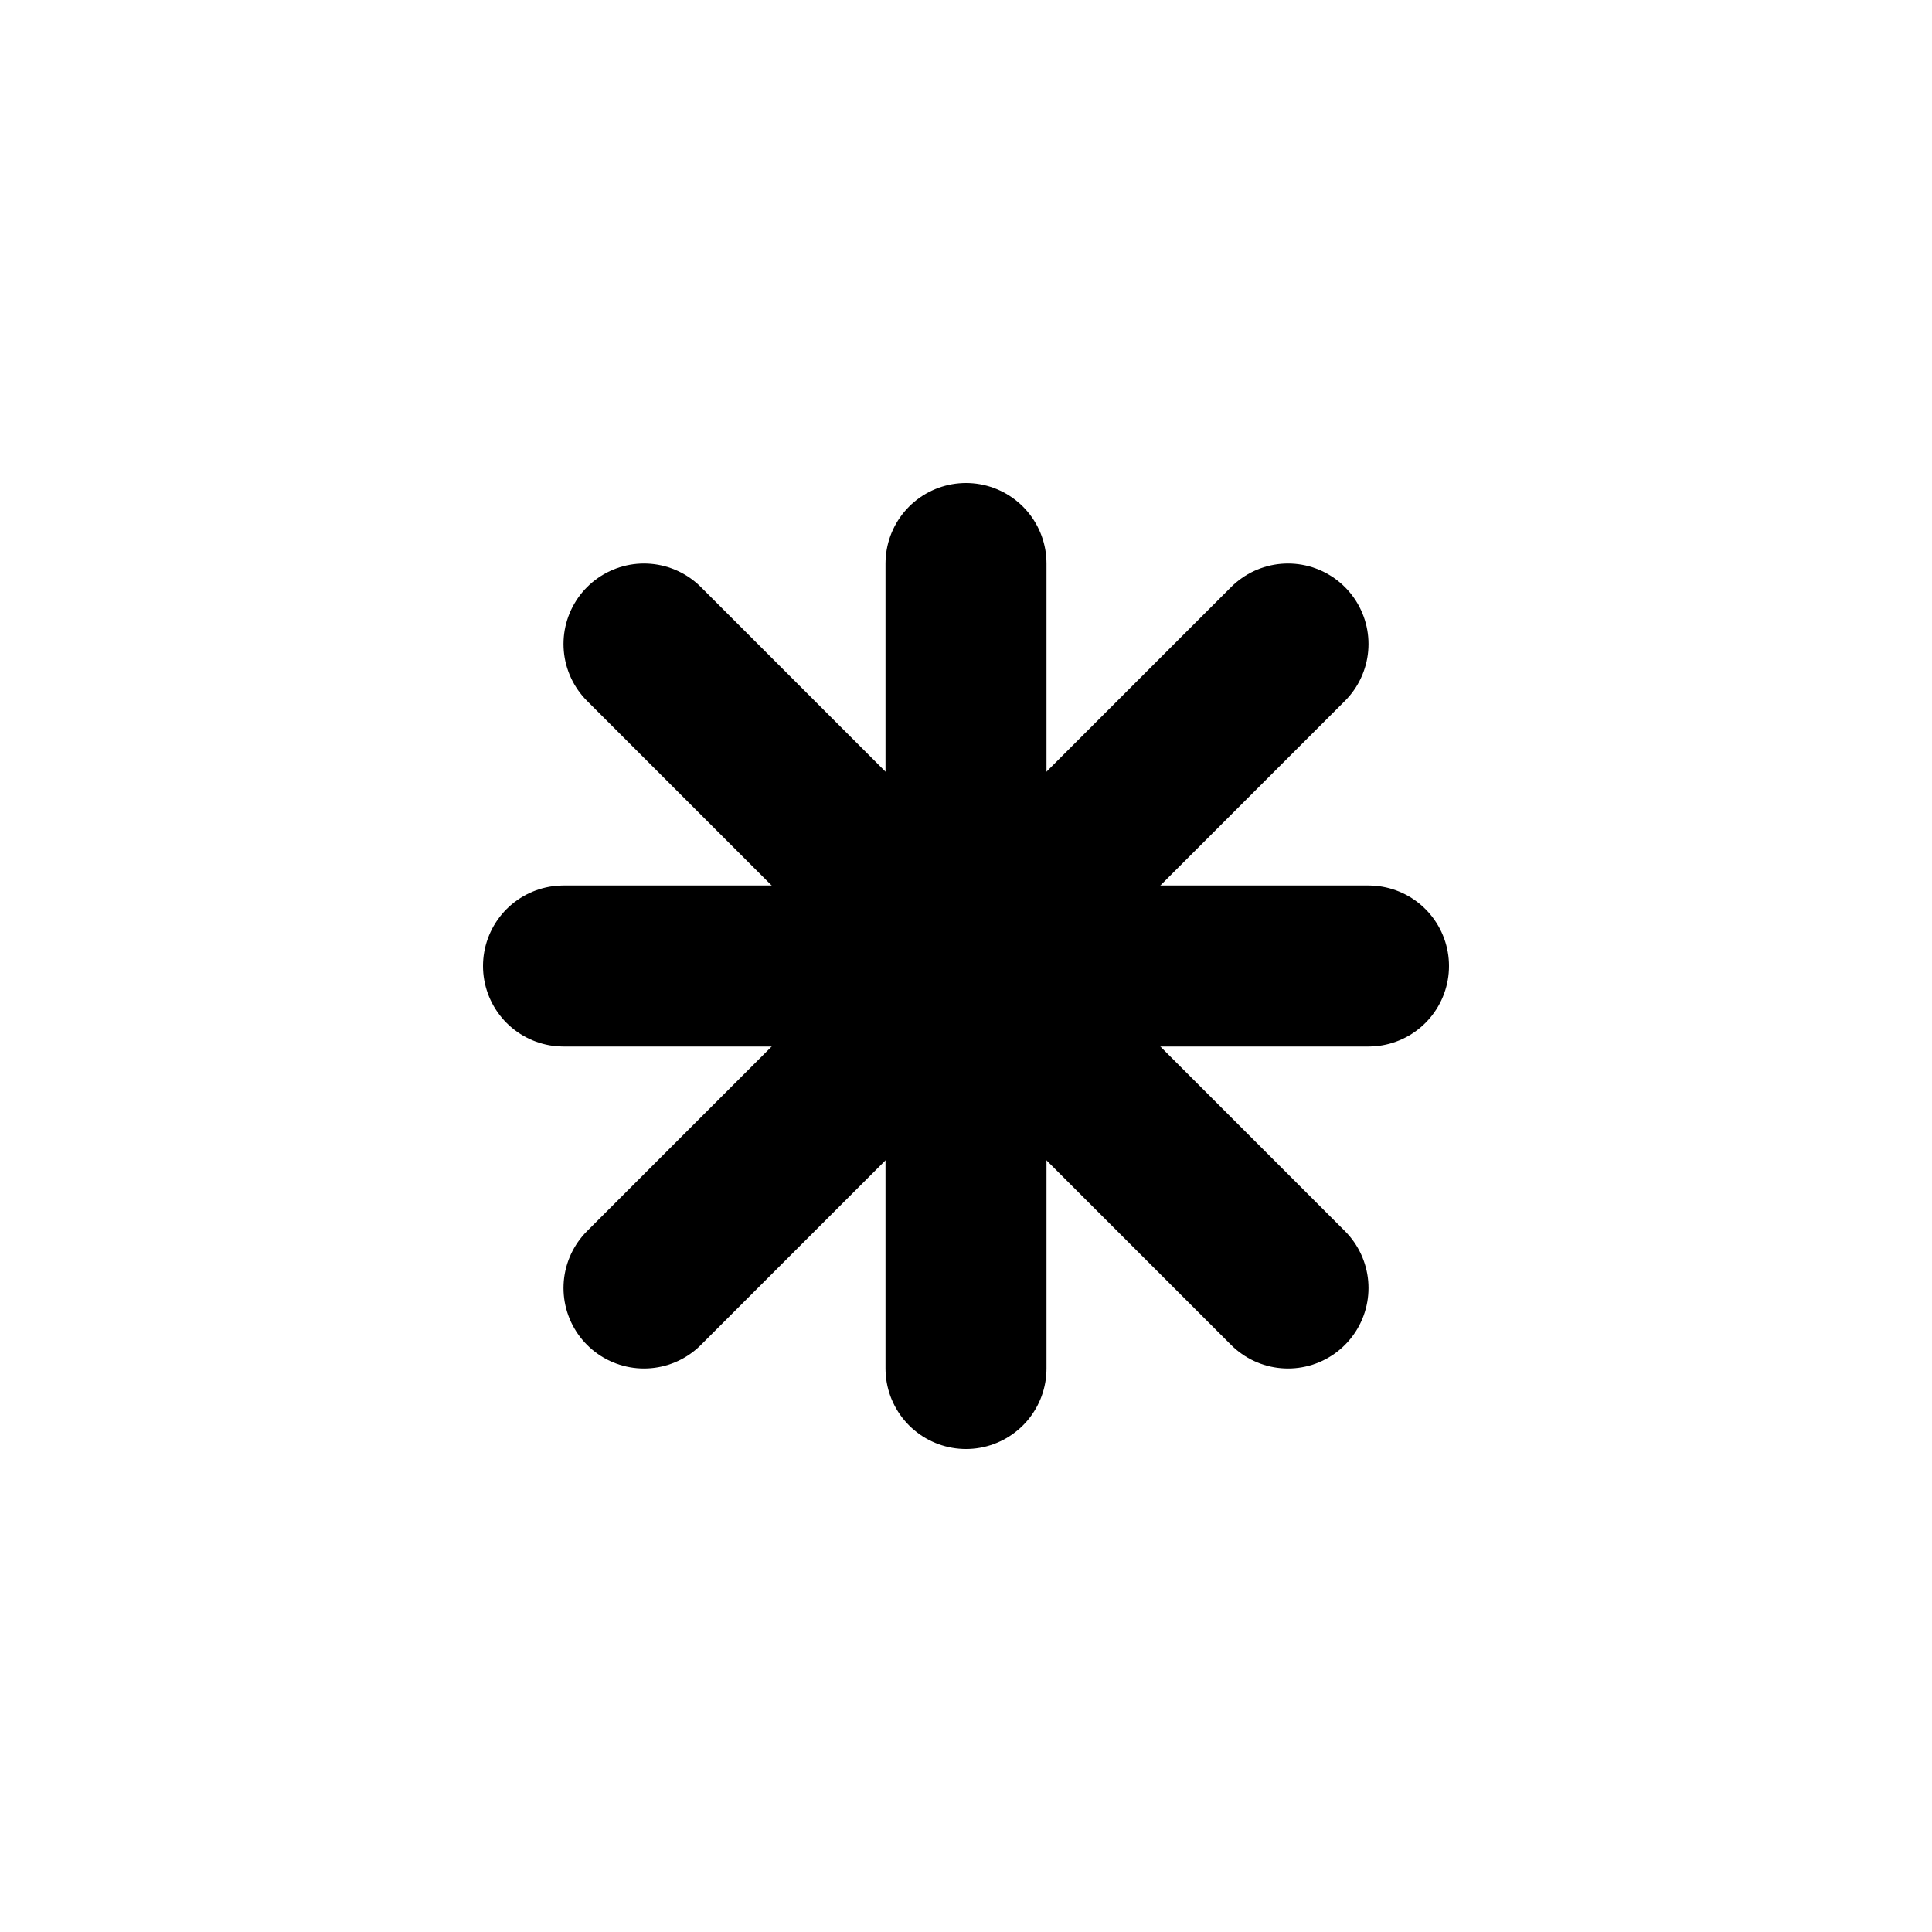
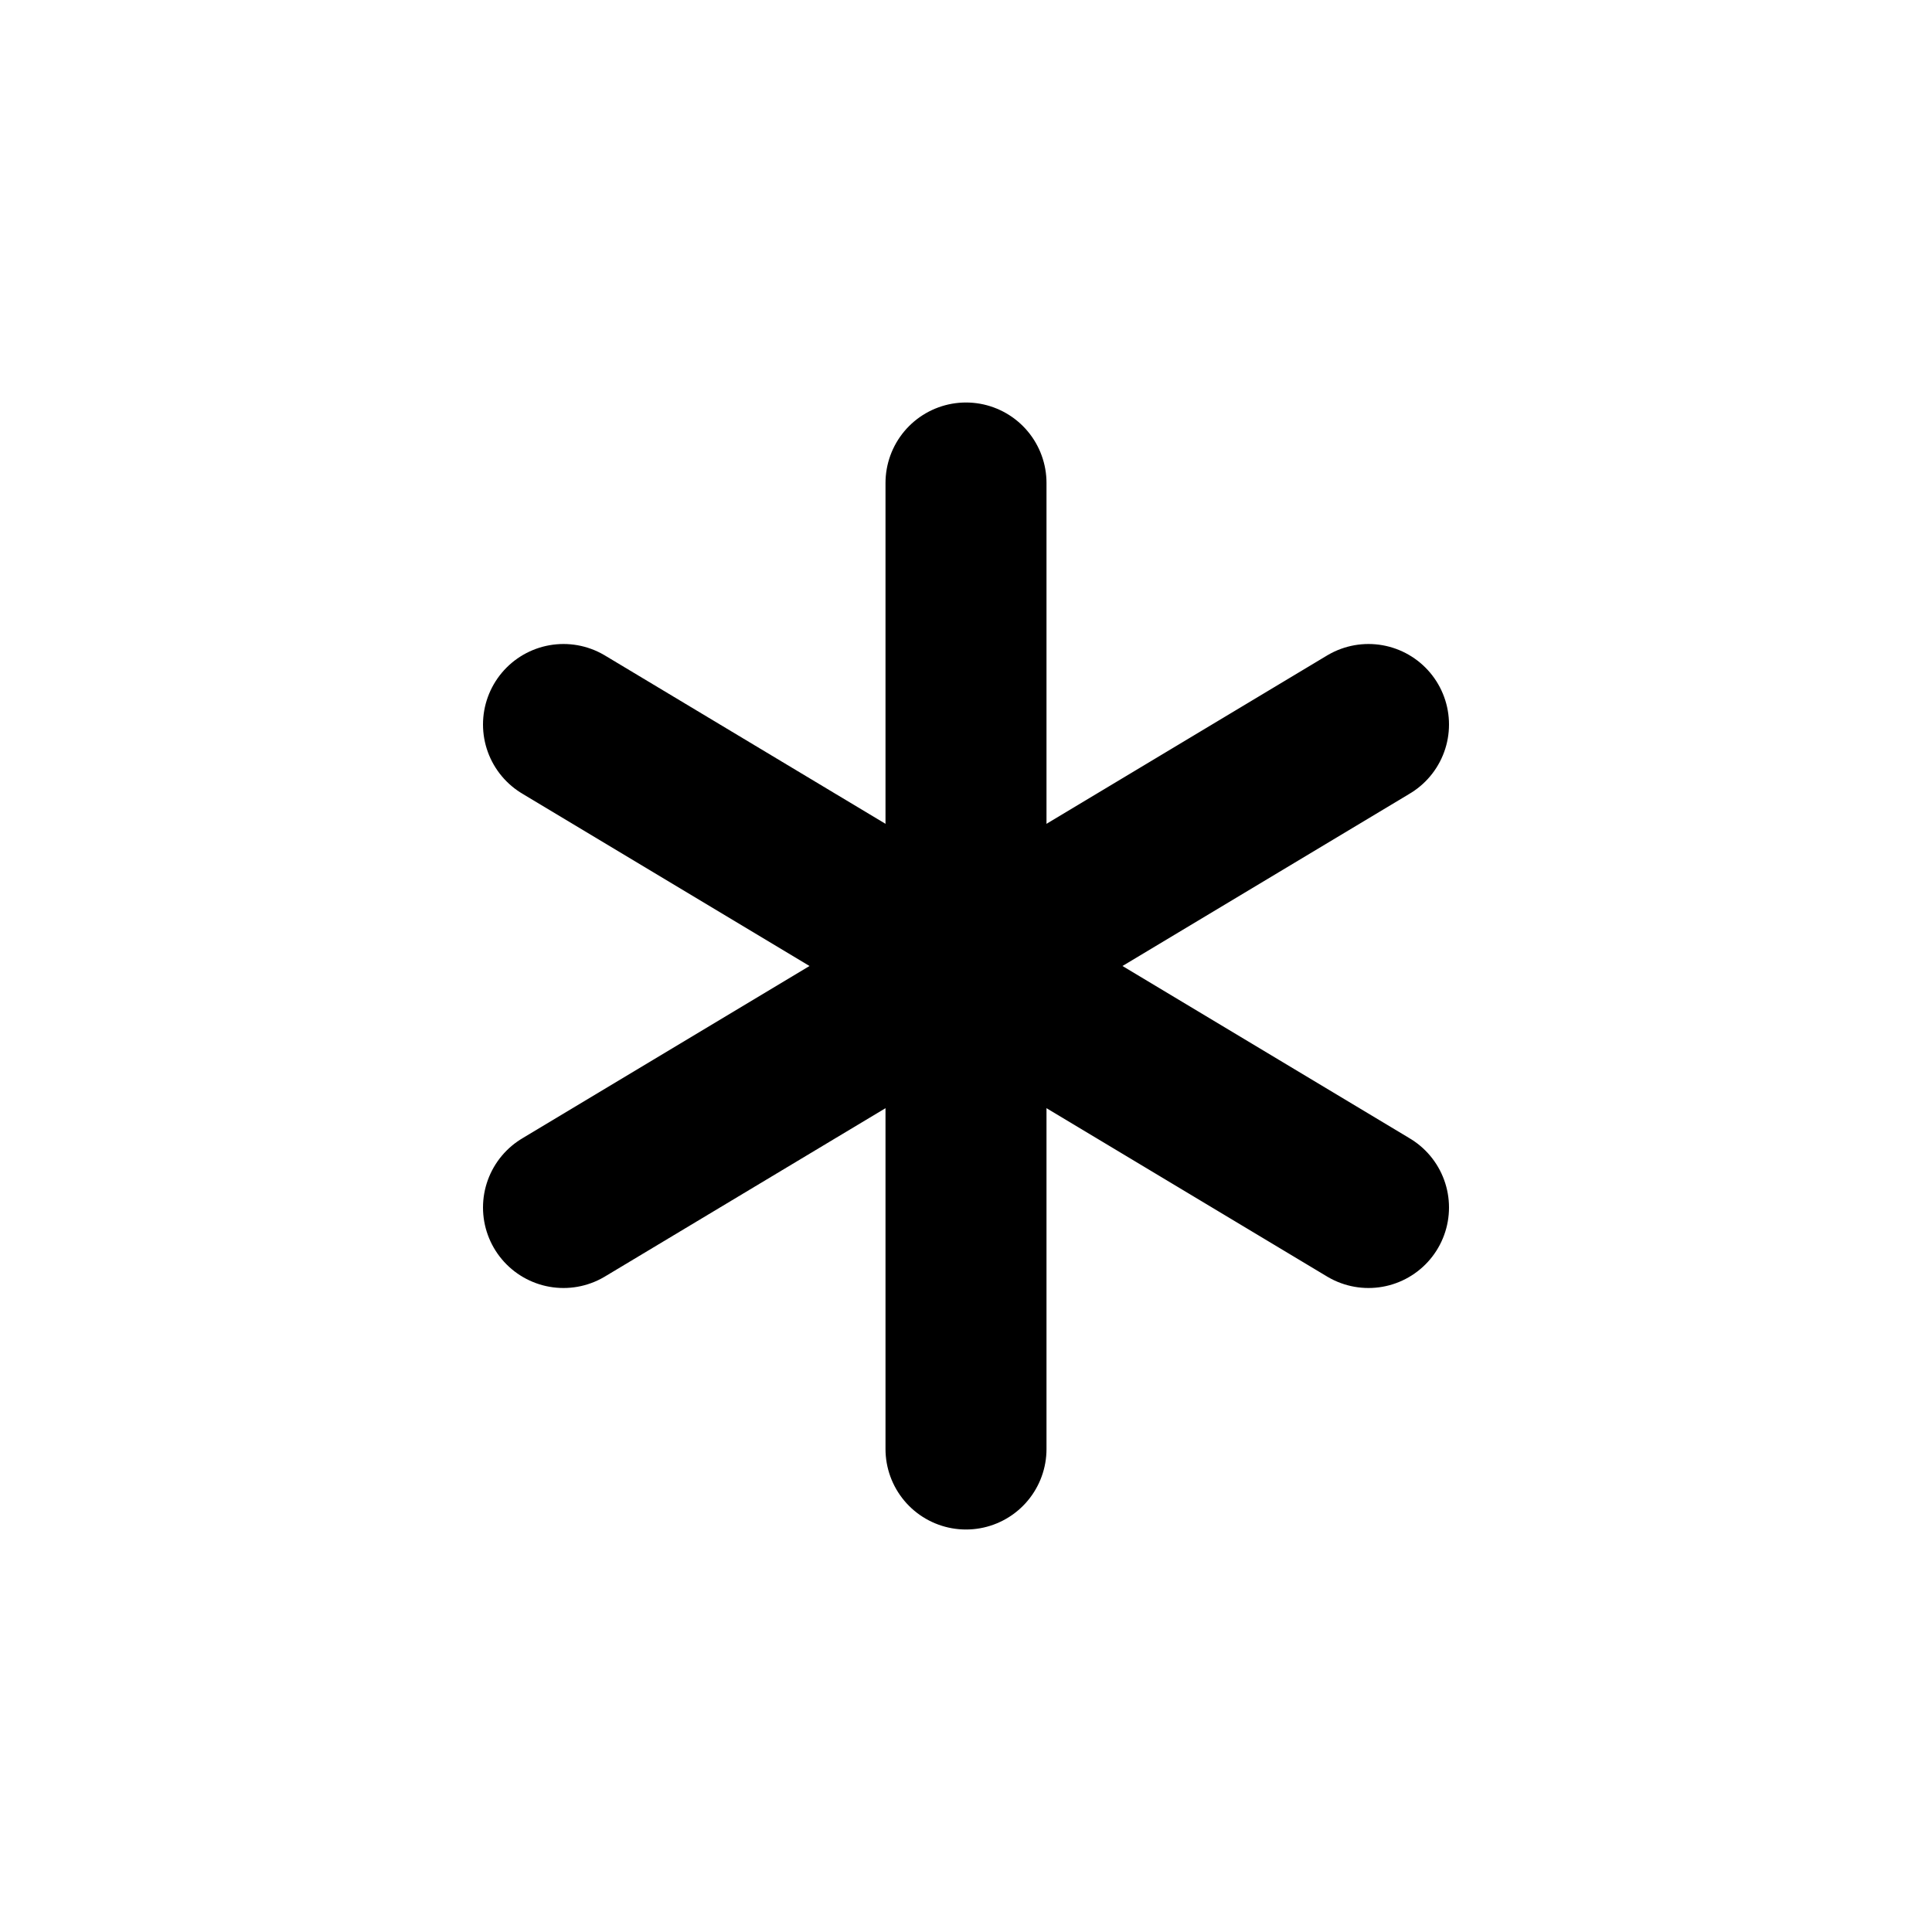
<svg xmlns="http://www.w3.org/2000/svg" width="24" height="24" viewBox="0 0 24 24" fill="none">
-   <path d="M12 7L12 17M7 12L17 12" stroke="black" stroke-width="2" stroke-linecap="round" />
-   <path d="M8 8L16 16M8 16L16 8" stroke="black" stroke-width="2" stroke-linecap="round" />
+   <path d="M12 6L12 18" stroke="black" stroke-width="2" stroke-linecap="round" />
+   <path d="M7 9L17 15M7 15L17 9" stroke="black" stroke-width="2" stroke-linecap="round" />
</svg>
